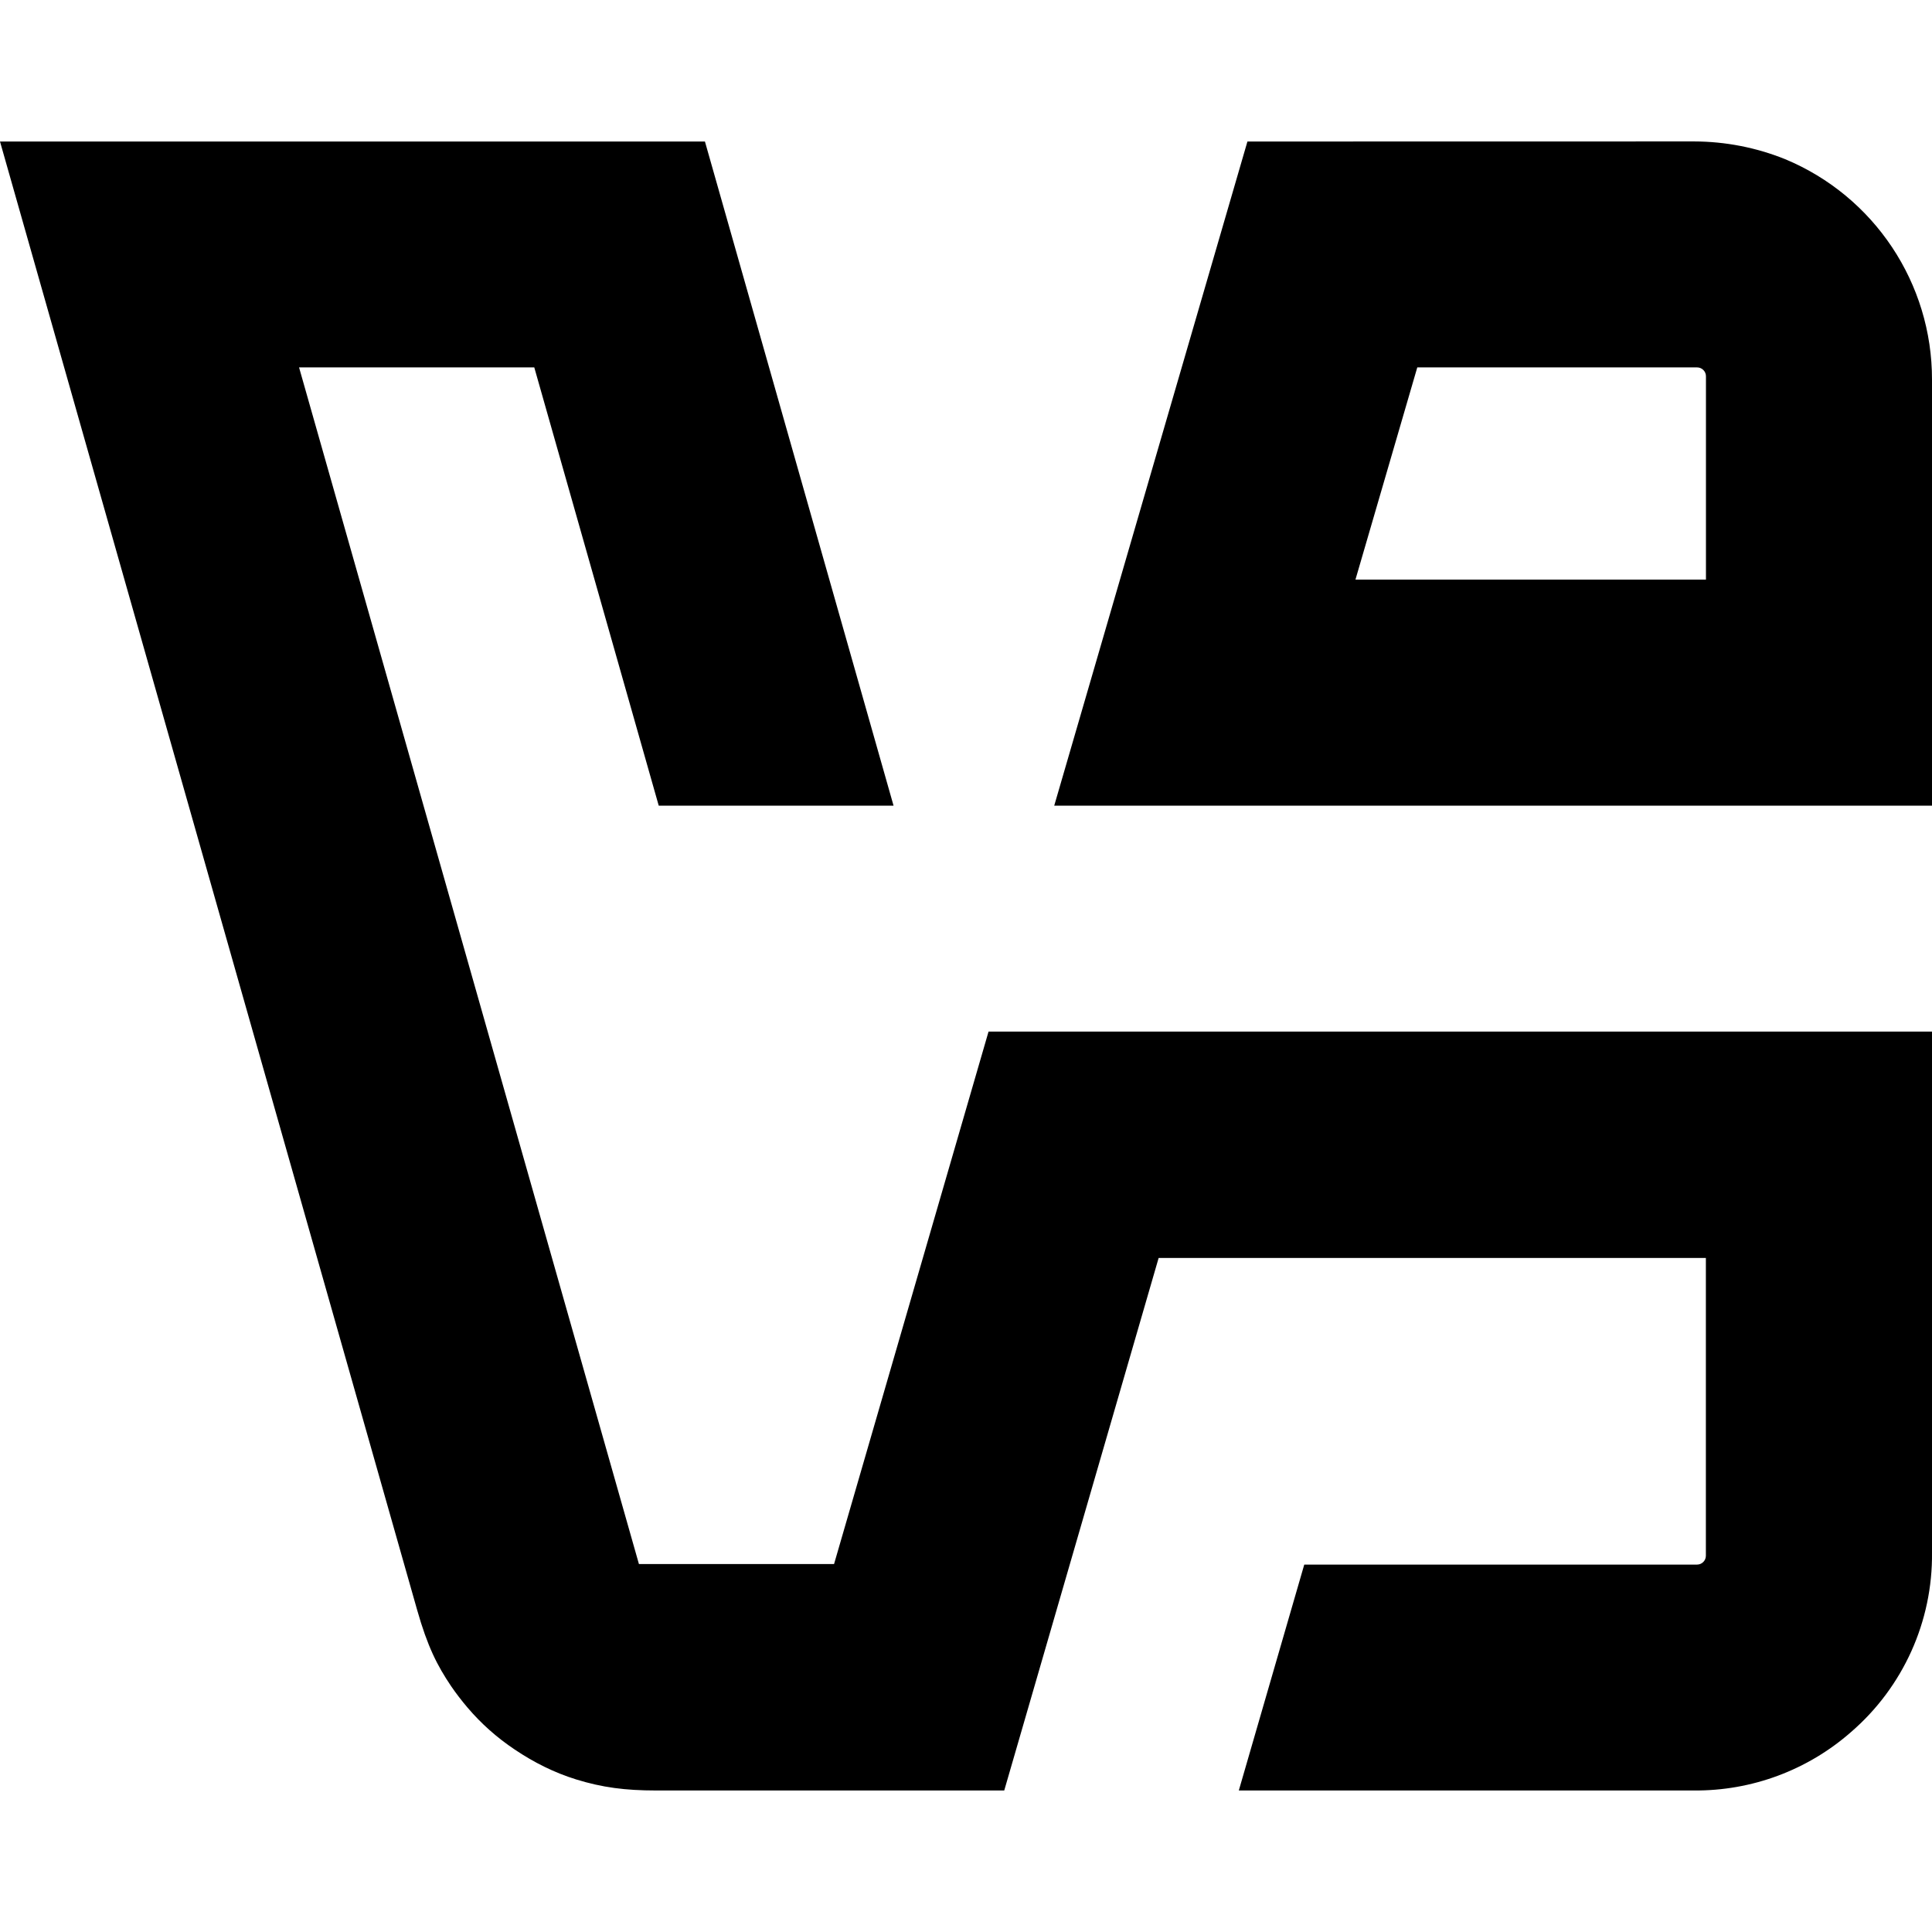
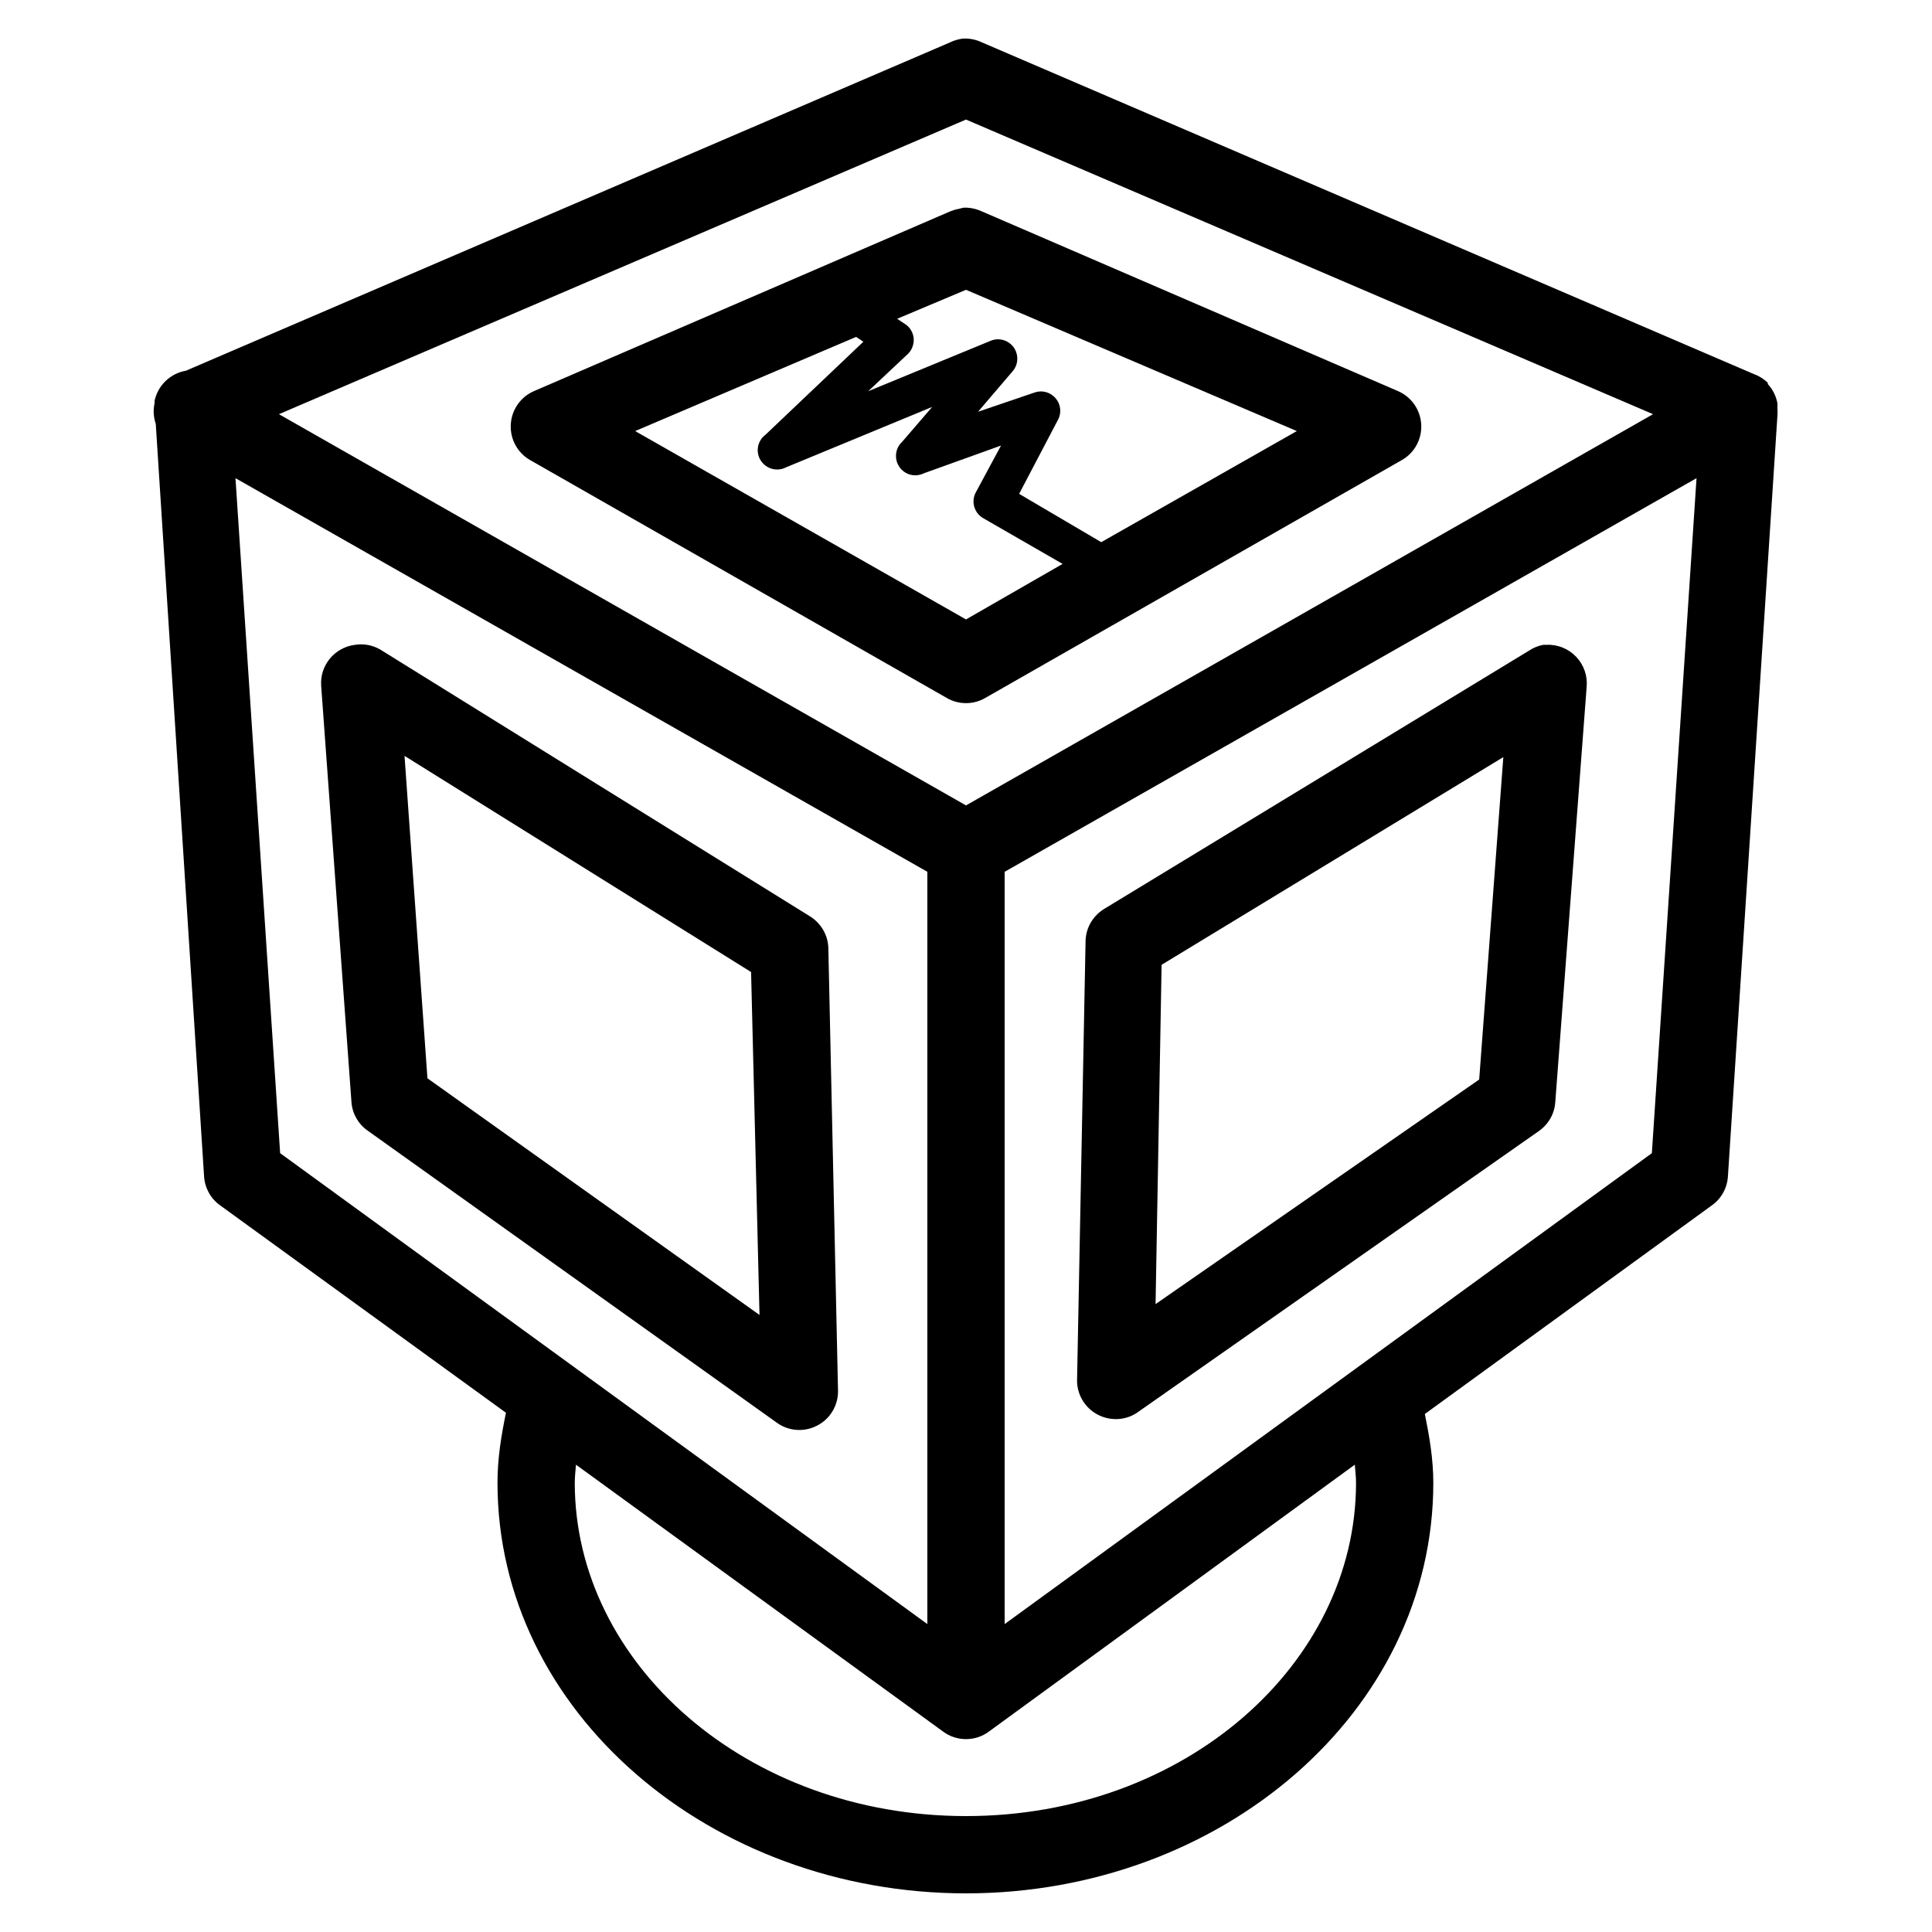
- <svg xmlns="http://www.w3.org/2000/svg" role="img" viewBox="0 0 24 24">
-   <path d="M0 1.758 5.182 20c.129.455.25.691.421.945.063.092.13.179.202.264.173.204.37.378.59.525.243.163.49.286.763.371.324.1.61.137.99.137h4.327l1.918-6.615h6.798v3.699a.11.11 0 0 1-.109.11h-4.88l-.813 2.806h5.654a2.92 2.92 0 0 0 1.95-.725A2.903 2.903 0 0 0 24 19.285v-6.47H12.28l-1.919 6.614H7.937L3.715 4.564h2.922l1.546 5.444H11.1l-2.343-8.25zm15.496 0-2.4 8.25H24v-5.29a2.962 2.962 0 0 0-1.825-2.741 3.044 3.044 0 0 0-1.129-.22zm2.11 2.806h3.476a.11.11 0 0 1 .11.112V7.2h-4.354z" />
+ <svg xmlns="http://www.w3.org/2000/svg" viewBox="0 0 50 50" width="500px" height="500px">
+   <path d="M 24.906 1 C 24.797 1.016 24.691 1.047 24.594 1.094 L 4.812 9.594 C 4.406 9.664 4.086 9.973 4 10.375 C 4 10.395 4 10.418 4 10.438 C 3.961 10.613 3.973 10.797 4.031 10.969 L 5.281 30.438 C 5.297 30.734 5.445 31.012 5.688 31.188 L 13.094 36.562 C 12.973 37.152 12.875 37.742 12.875 38.375 C 12.875 44.309 18.398 49 25 49 C 31.602 49 37.094 44.309 37.094 38.375 C 37.094 37.758 36.992 37.172 36.875 36.594 L 44.312 31.188 C 44.555 31.012 44.703 30.734 44.719 30.438 L 46 10.75 C 46.004 10.688 46.004 10.625 46 10.562 C 46 10.551 46 10.543 46 10.531 C 46 10.512 46 10.488 46 10.469 C 46 10.457 46 10.449 46 10.438 C 45.965 10.25 45.879 10.078 45.75 9.938 C 45.75 9.926 45.75 9.918 45.75 9.906 C 45.652 9.812 45.535 9.734 45.406 9.688 L 25.406 1.094 C 25.25 1.02 25.078 0.988 24.906 1 Z M 25 3.094 L 42.781 10.719 L 25 20.844 L 7.219 10.719 Z M 24.938 5.375 C 24.895 5.383 24.852 5.395 24.812 5.406 C 24.738 5.418 24.664 5.441 24.594 5.469 L 13.812 10.125 C 13.469 10.277 13.238 10.609 13.219 10.988 C 13.199 11.363 13.391 11.719 13.719 11.906 L 24.5 18.062 C 24.809 18.242 25.191 18.242 25.5 18.062 L 36.281 11.906 C 36.609 11.719 36.801 11.363 36.781 10.988 C 36.762 10.609 36.531 10.277 36.188 10.125 L 25.406 5.469 C 25.289 5.414 25.16 5.383 25.031 5.375 C 25 5.375 24.969 5.375 24.938 5.375 Z M 25 7.5 L 33.562 11.156 L 28.5 14.031 L 26.375 12.781 L 27.375 10.875 C 27.477 10.695 27.457 10.473 27.324 10.312 C 27.191 10.152 26.977 10.09 26.781 10.156 L 25.312 10.656 L 26.219 9.594 C 26.359 9.418 26.363 9.172 26.234 8.988 C 26.102 8.809 25.867 8.734 25.656 8.812 L 22.469 10.125 L 23.5 9.156 C 23.609 9.047 23.66 8.895 23.645 8.742 C 23.625 8.59 23.539 8.453 23.406 8.375 L 23.219 8.25 Z M 22.156 8.719 L 22.344 8.844 L 19.812 11.25 C 19.602 11.406 19.547 11.695 19.688 11.918 C 19.828 12.137 20.113 12.215 20.344 12.094 L 24.125 10.531 L 23.344 11.438 C 23.164 11.605 23.137 11.883 23.277 12.086 C 23.418 12.289 23.684 12.359 23.906 12.25 L 25.906 11.531 L 25.25 12.75 C 25.129 12.984 25.211 13.27 25.438 13.406 L 27.5 14.594 L 25 16.031 L 16.438 11.156 Z M 6.094 12.375 L 24 22.562 L 24 42.031 L 7.25 29.844 Z M 43.906 12.375 L 42.75 29.844 L 26 42.031 L 26 22.562 Z M 9.188 16.688 C 8.66 16.754 8.273 17.219 8.312 17.75 L 9.094 28.5 C 9.109 28.797 9.258 29.074 9.5 29.25 L 20.094 36.812 C 20.398 37.039 20.805 37.07 21.141 36.898 C 21.48 36.727 21.691 36.379 21.688 36 L 21.438 24.562 C 21.438 24.219 21.258 23.902 20.969 23.719 L 9.844 16.812 C 9.645 16.695 9.414 16.652 9.188 16.688 Z M 39.938 16.688 C 39.805 16.715 39.676 16.766 39.562 16.844 L 28.562 23.531 C 28.273 23.715 28.094 24.031 28.094 24.375 L 27.875 35.688 C 27.859 36.07 28.066 36.43 28.406 36.609 C 28.746 36.789 29.16 36.762 29.469 36.531 L 39.812 29.281 C 40.066 29.109 40.227 28.836 40.25 28.531 L 41.062 17.781 C 41.09 17.496 40.992 17.211 40.793 17 C 40.598 16.793 40.32 16.676 40.031 16.688 C 40 16.688 39.969 16.688 39.938 16.688 Z M 10.469 19.562 L 19.438 25.156 L 19.656 34.031 L 11.062 27.906 Z M 38.906 19.594 L 38.281 27.938 L 29.906 33.75 L 30.062 24.969 Z M 14.906 37.906 L 24.406 44.812 C 24.758 45.074 25.242 45.074 25.594 44.812 L 35.062 37.906 C 35.074 38.062 35.094 38.219 35.094 38.375 C 35.094 43.062 30.664 47 25 47 C 19.336 47 14.875 43.062 14.875 38.375 C 14.875 38.215 14.895 38.062 14.906 37.906 Z" />
</svg>
